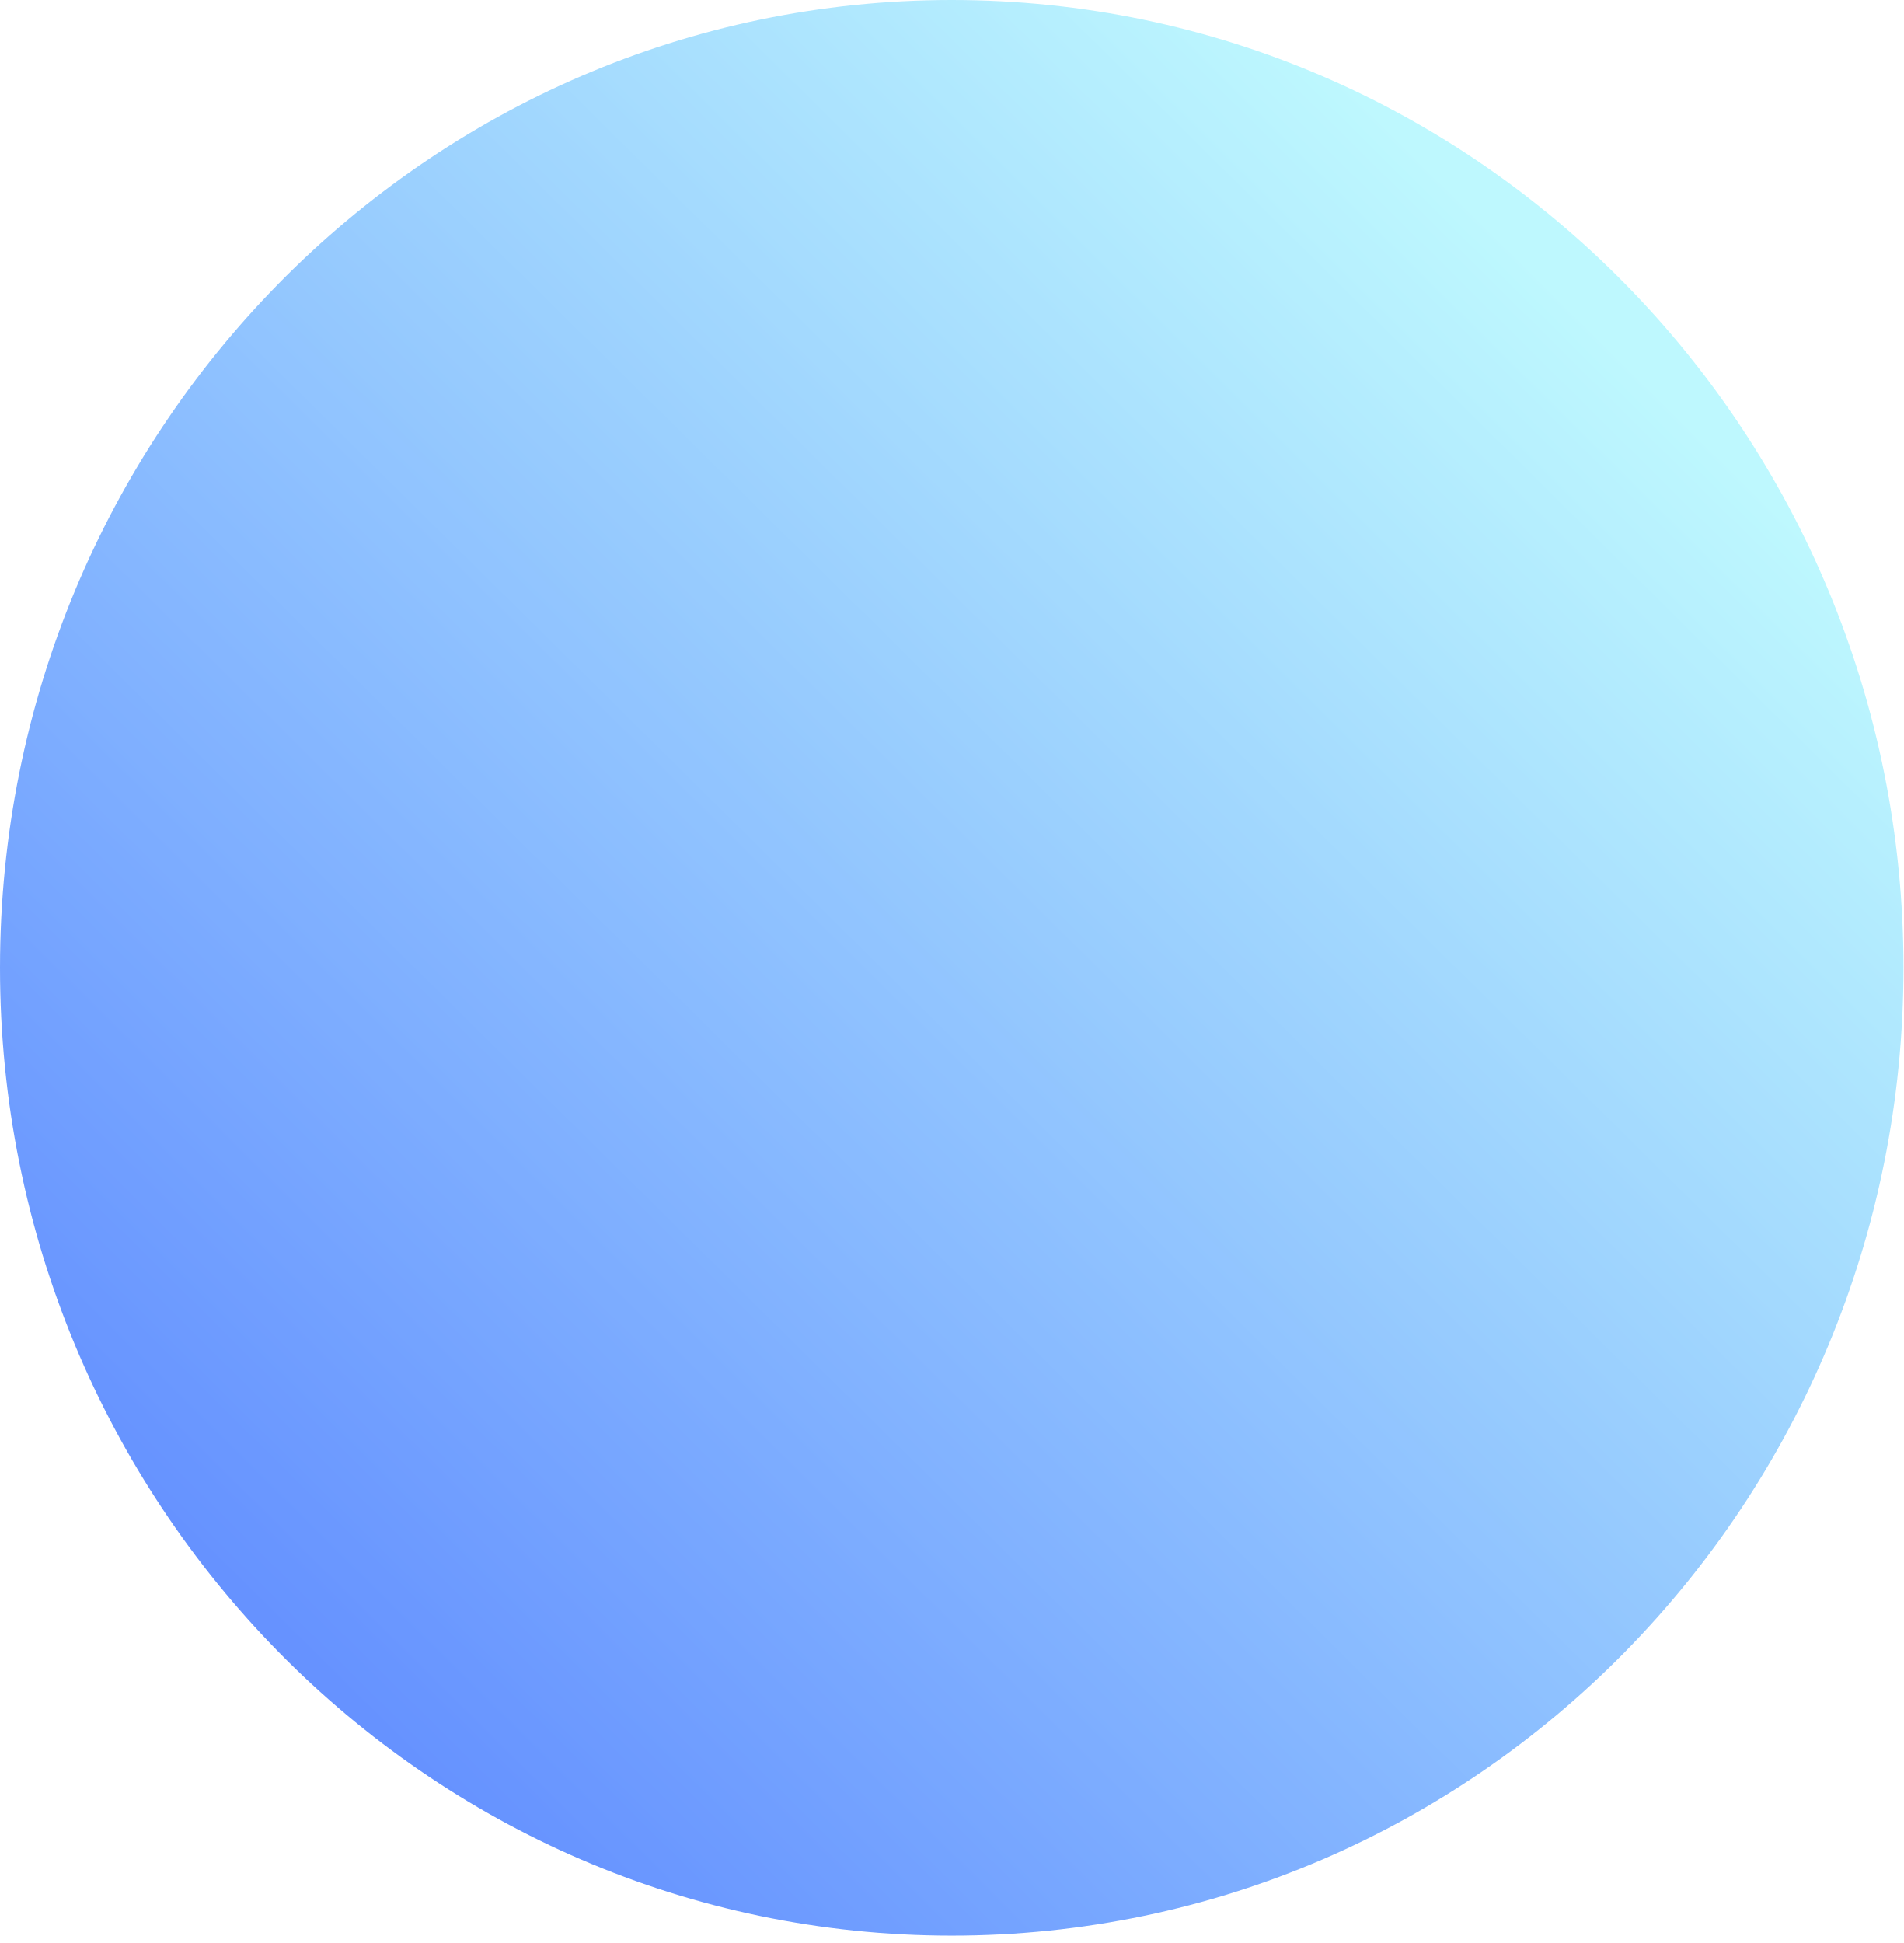
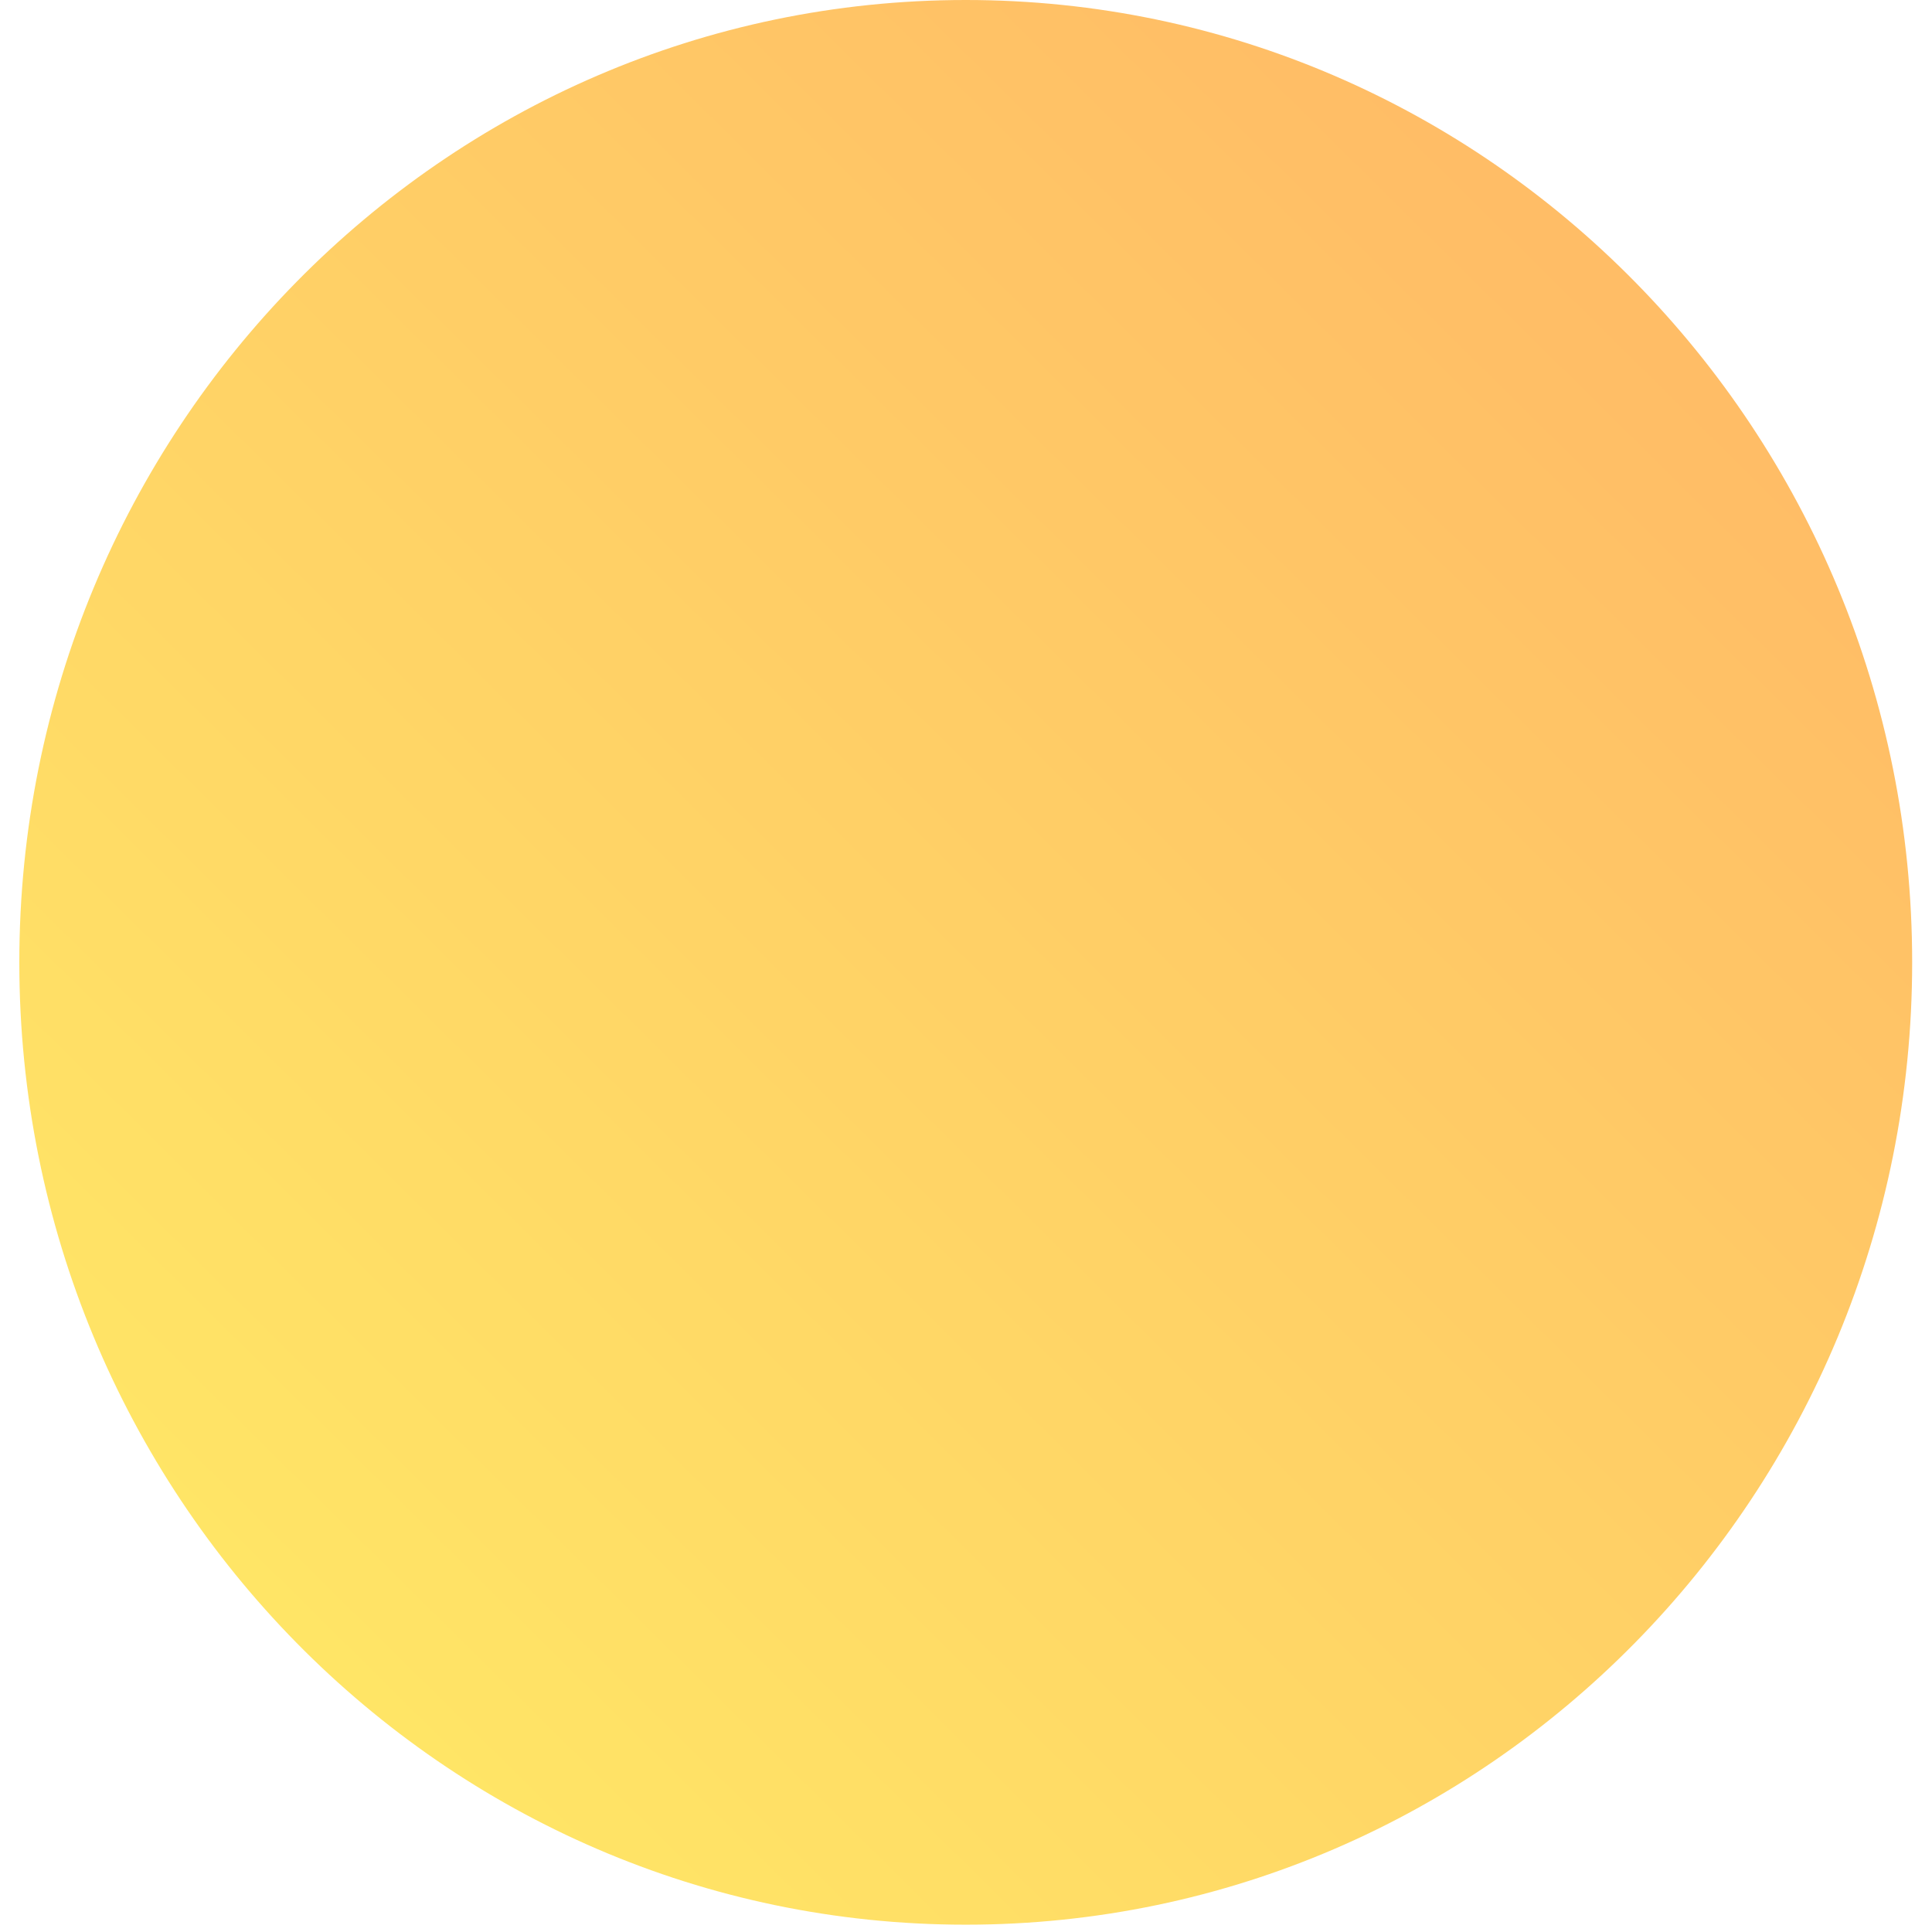
- <svg xmlns="http://www.w3.org/2000/svg" width="147px" height="150px" viewBox="0 0 147 150" version="1.1">
+ <svg xmlns="http://www.w3.org/2000/svg" width="215px" height="215px" viewBox="0 0 147 150" version="1.1">
  <defs>
    <linearGradient x1="19.476%" y1="88.413%" x2="86.047%" y2="18.496%" id="linearGradient-1">
-       <stop stop-color="#004AFF" offset="0%" />
-       <stop stop-color="#93F4FE" offset="100%" />
+       <stop stop-color="#FFD300" offset="0%" />
+       <stop stop-color="#FF9100" offset="100%" />
    </linearGradient>
  </defs>
  <g id="01_Get-Access-✅" stroke="none" stroke-width="1" fill="none" fill-rule="evenodd" opacity="0.6">
    <g id="Get-Access-Dashboard-1-Lisk-XL" transform="translate(-1437, -746)" fill="url(#linearGradient-1)">
      <g id="Group-18" transform="translate(410, 123)">
        <g id="Group-3" transform="translate(580, 0)">
          <g id="Group-5" transform="translate(78, 19)">
            <g id="Group">
              <ellipse id="Oval-5" cx="442.48" cy="678.716" rx="73.48" ry="74.716" />
            </g>
          </g>
        </g>
      </g>
    </g>
  </g>
</svg>
